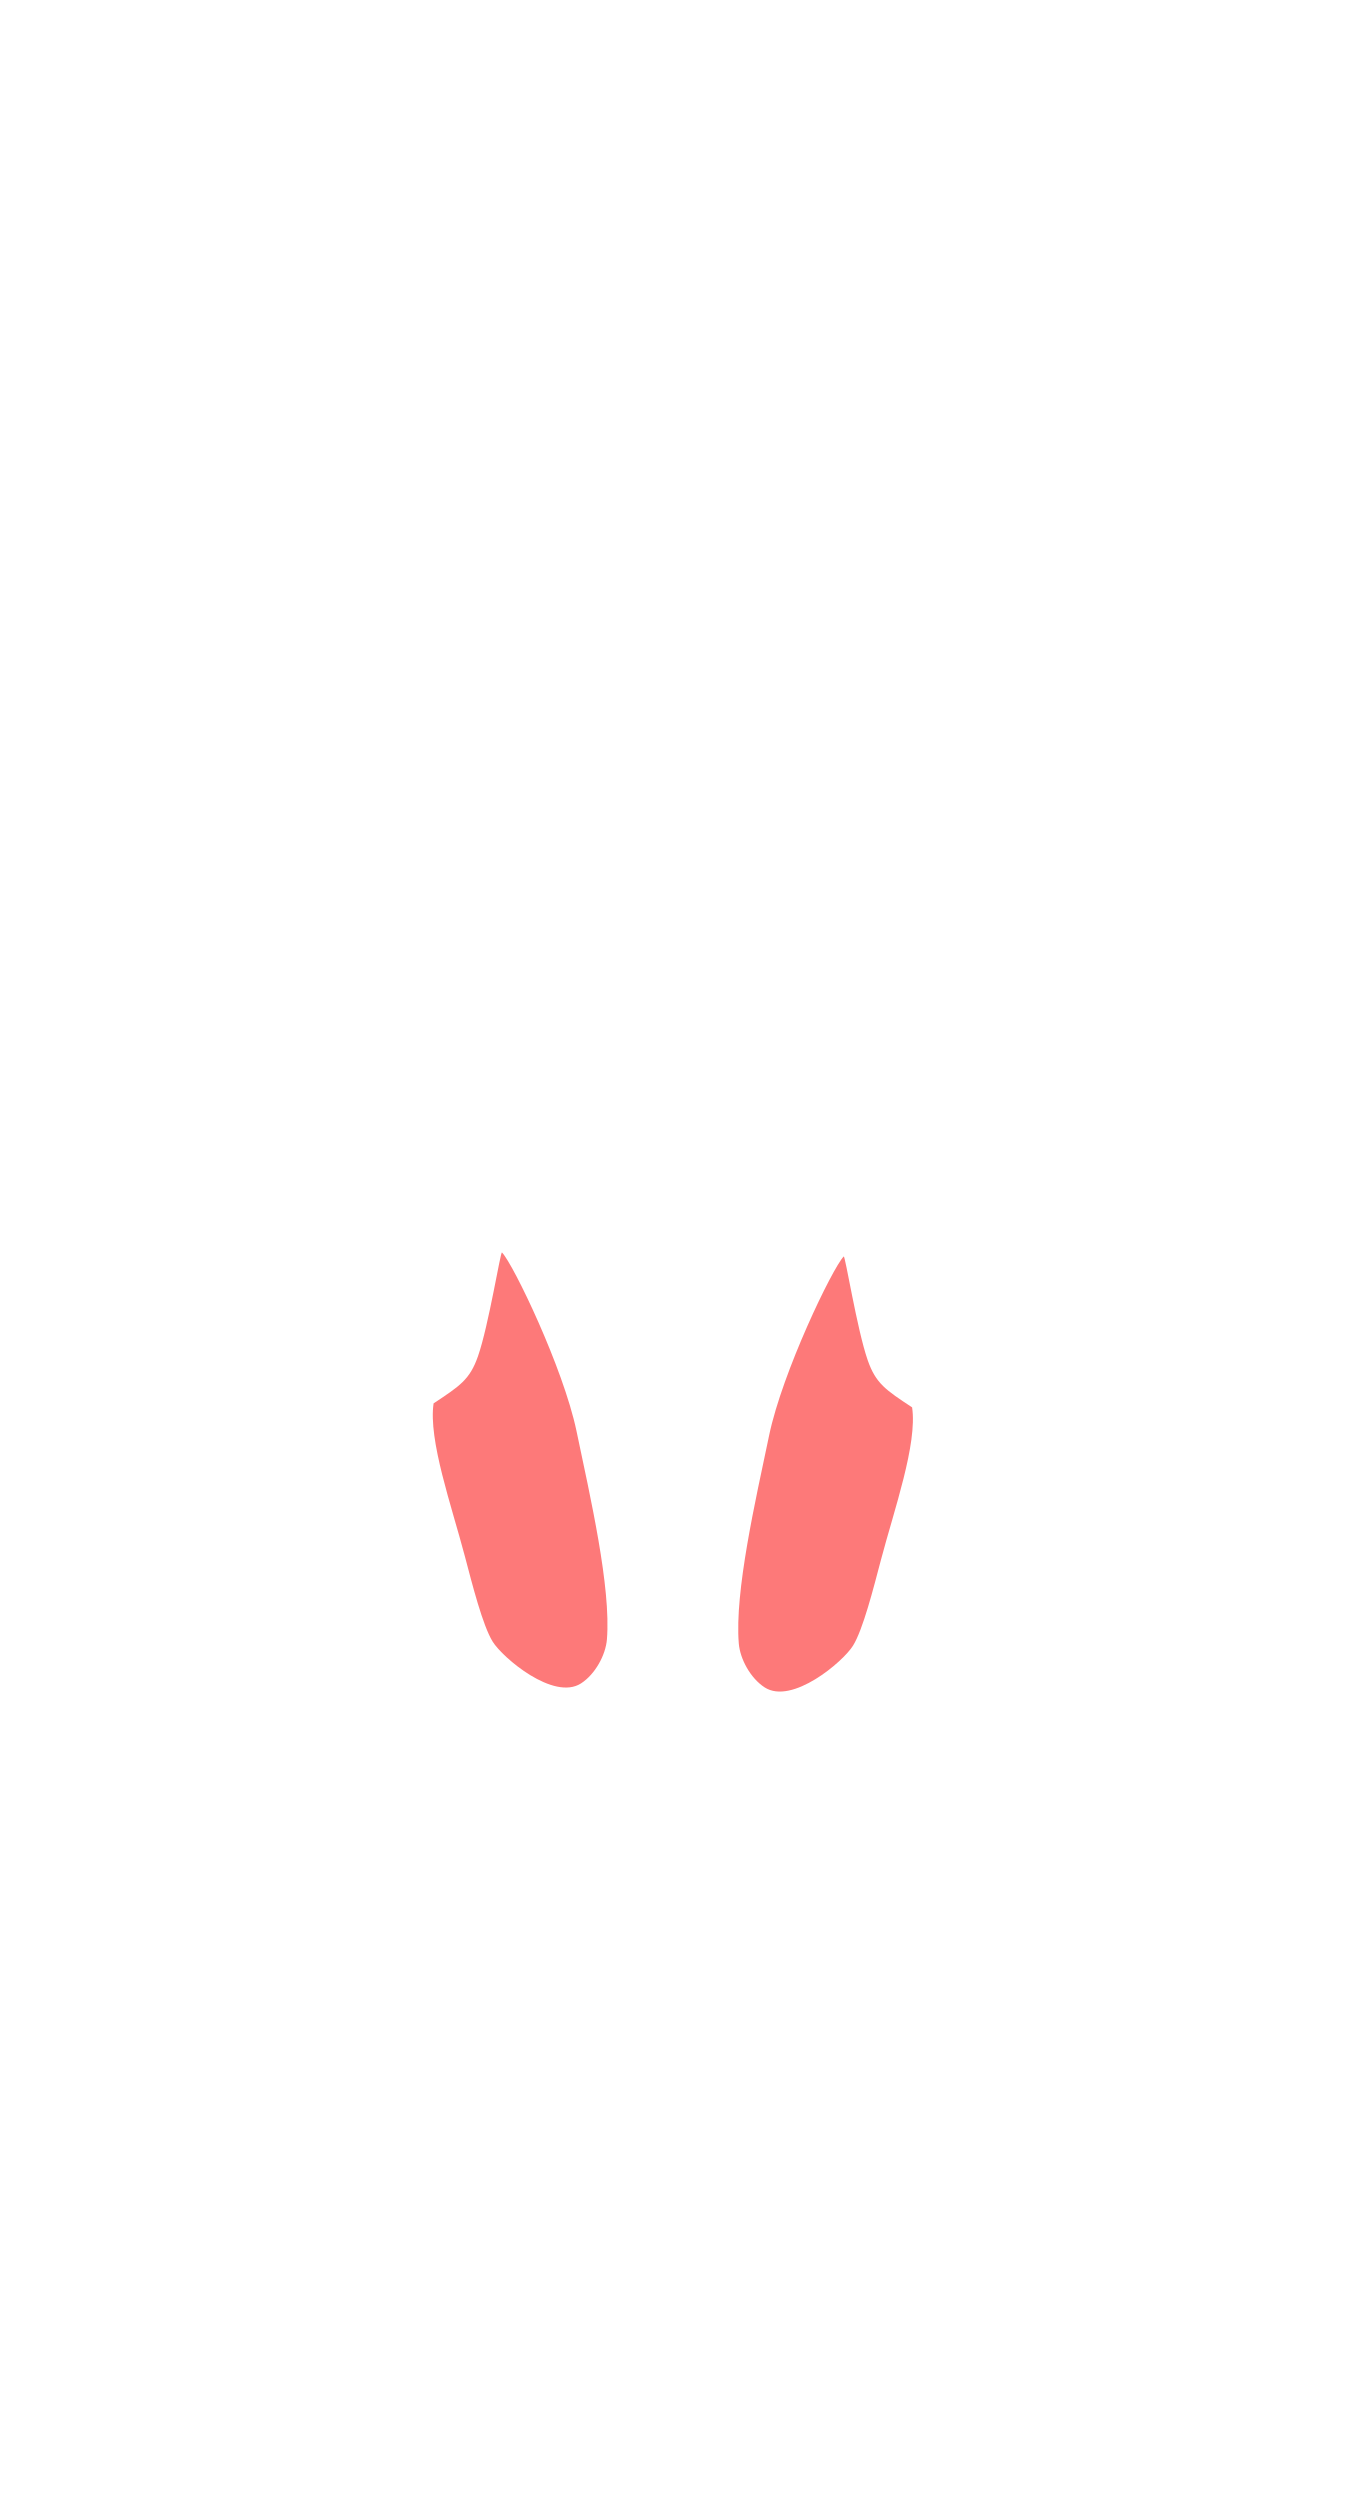
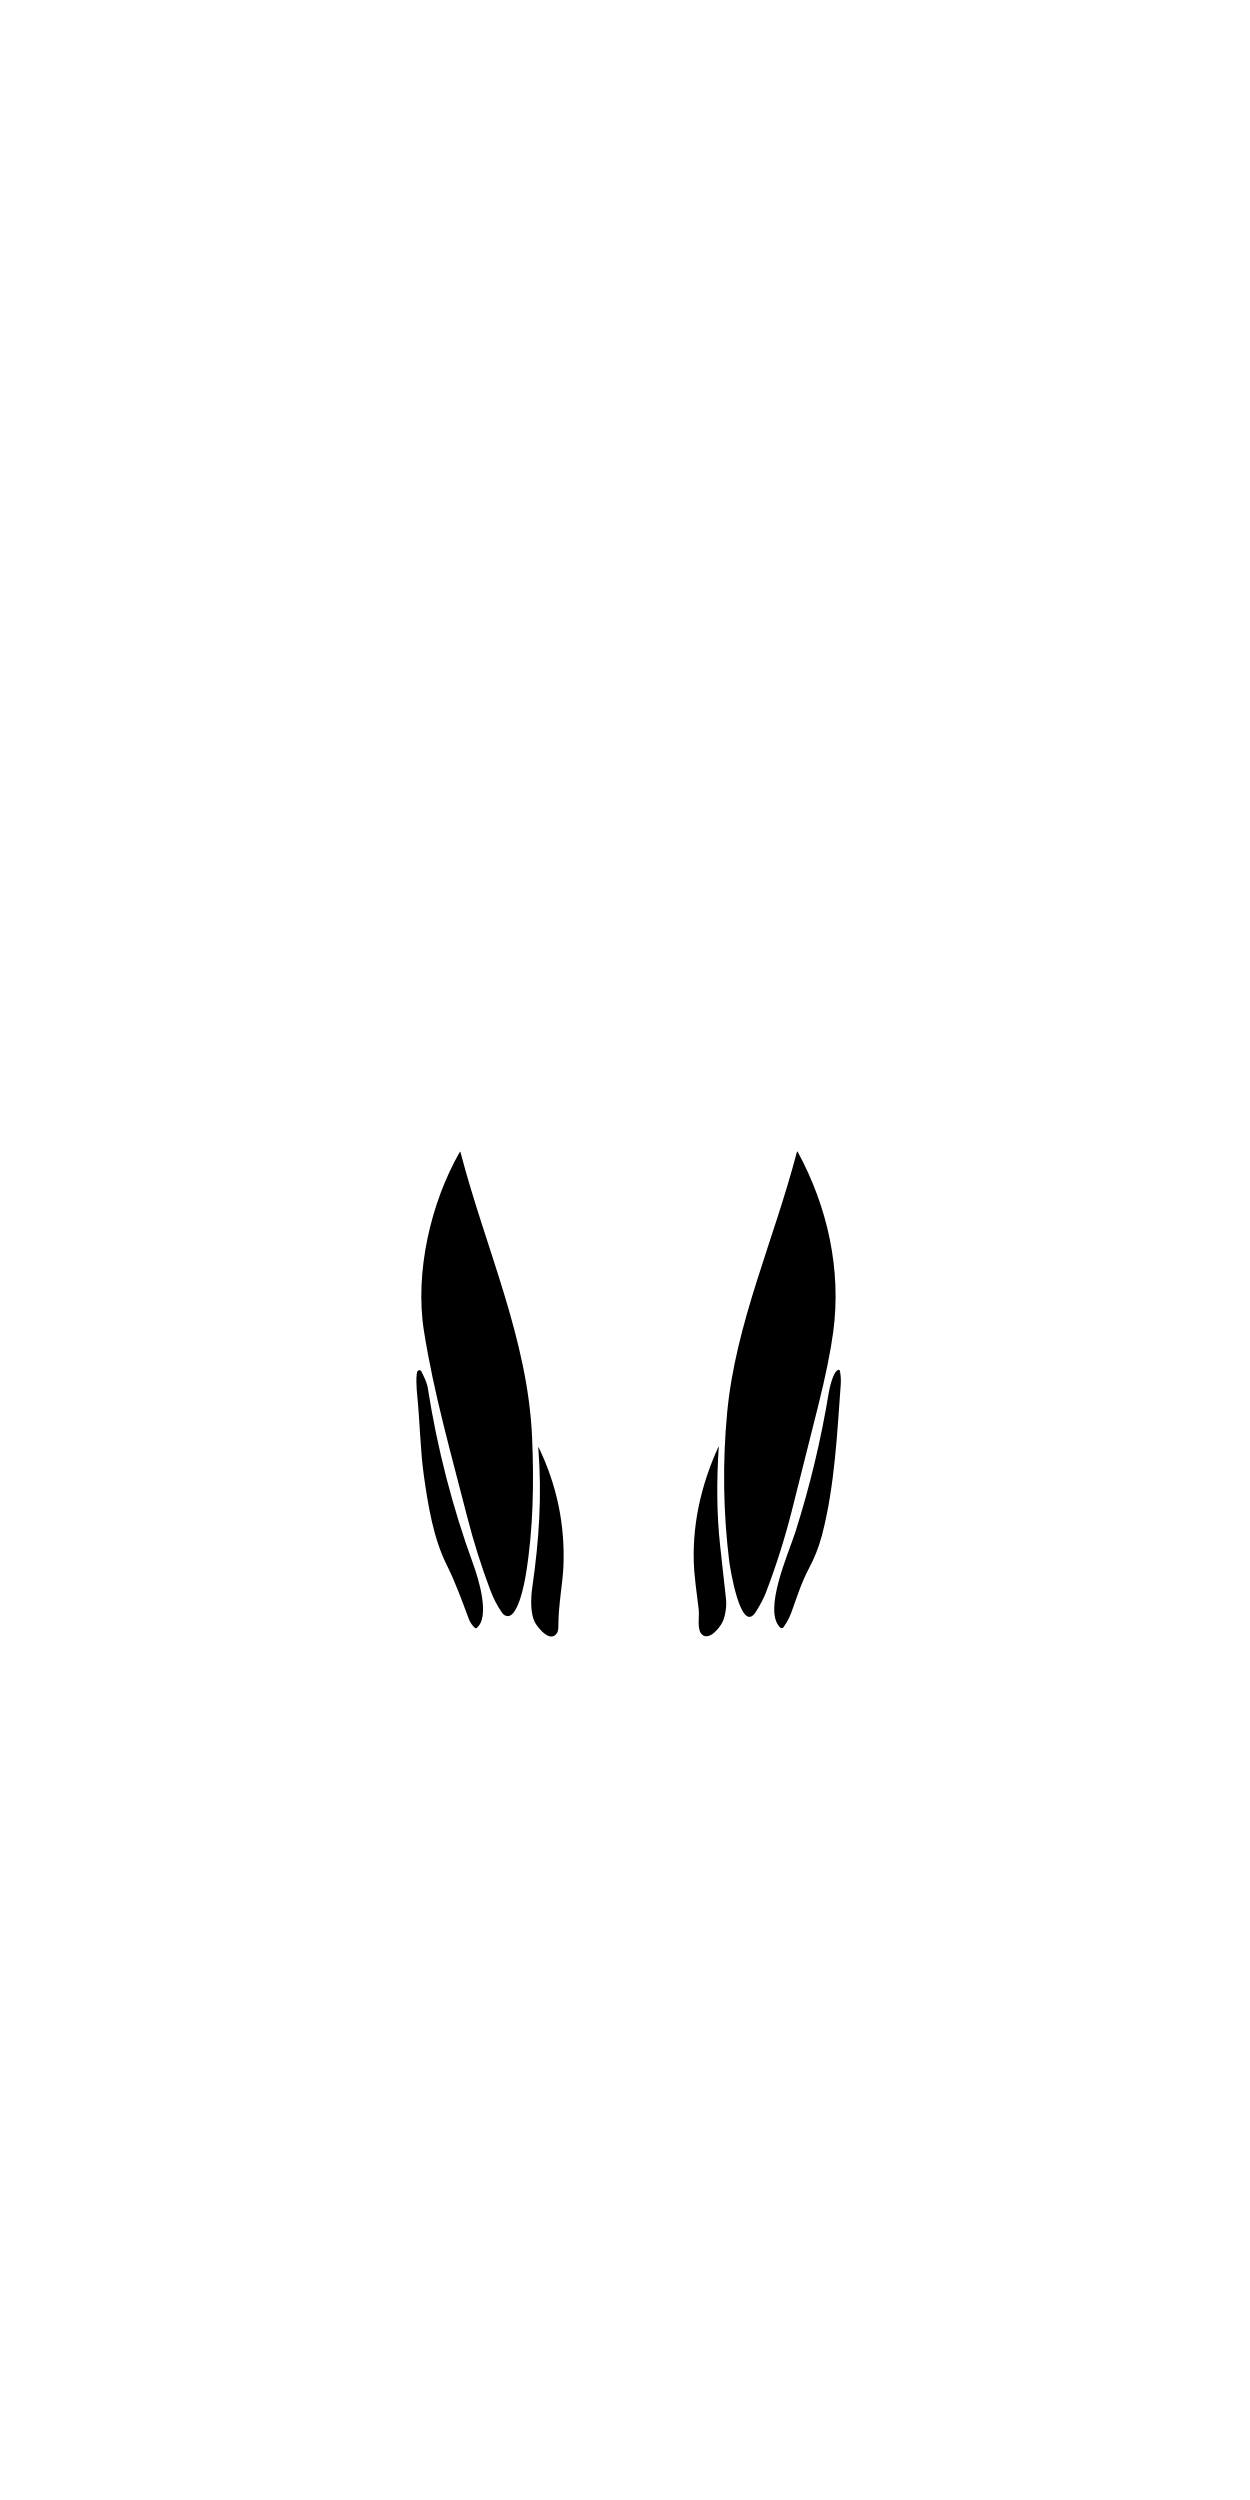
- <svg xmlns="http://www.w3.org/2000/svg" width="200" height="369" id="svg2" version="1.1">
-   <defs id="defs4" />
-   <g id="layer1" transform="translate(-395.7143,-316.5051)">
-     <path id="path2992" d="m 520.245,501.963 c -1.667,1.721 -9.046,17.045 -10.999,26.364 -2.033,9.701 -5.114,23.1 -4.487,30.755 0.187,2.281 1.716,5.124 3.819,6.483 4.039,2.61 11.571,-3.784 13.043,-6.162 1.472,-2.378 2.992,-8.382 4.126,-12.679 1.953,-7.398 5.393,-17.089 4.595,-22.49 -3.883,-2.573 -5.352,-3.505 -6.557,-6.969 -1.582,-4.545 -3.337,-15.595 -3.539,-15.302 z" style="opacity:0.524;fill:#fc0000;fill-opacity:1;stroke:none" />
-     <path id="path2992-4" d="m 469.809,501.371 c 1.667,1.721 9.046,17.045 10.999,26.364 2.033,9.701 5.114,23.1 4.487,30.755 -0.187,2.281 -1.716,5.124 -3.819,6.483 -4.039,2.61 -11.571,-3.784 -13.043,-6.162 -1.472,-2.378 -2.992,-8.382 -4.126,-12.679 -1.953,-7.398 -5.393,-17.089 -4.595,-22.49 3.883,-2.573 5.352,-3.505 6.557,-6.969 1.582,-4.545 3.337,-15.595 3.539,-15.302 z" style="opacity:0.524;fill:#fc0000;fill-opacity:1;stroke:none" />
-   </g>
+ <svg xmlns="http://www.w3.org/2000/svg" viewBox="0 0 724 1448">
+   <path d="M292.42 935.6q-.95-.52-1.57-1.4-4.1-5.79-7-13.53-7.8-20.79-13.3-42.33c-9.06-35.53-19.33-71.36-25.03-107.59-5.33-33.86 4-74.19 20.7-103.37q.35-.62.53.07c14.44 55.57 39.03 107.94 41.45 165.34 1.11 26.34.66 52.96-3.6 79.03-.63 3.83-4.73 27.81-12.18 23.78z" fill="#000" />
+   <path d="M275.11 942.93q-2.42-2.18-3.57-5.24c-3.98-10.61-7.68-21.02-12.81-31.32-7.85-15.76-10.77-34.56-13.2-51.46-2.11-14.63-2.31-31.47-3.93-47.18-.22-2.16-1.04-12.78.46-13.79q1.36-.92 2.08.55c1.5 3.08 3.12 6.12 3.66 9.58q8.21 52.38 26.36 102.15c2.87 7.87 9.98 30.5 1.85 36.74a.71.7-42.5 01-.9-.03z" fill="#000" />
+   <path d="M322.69 945.72c-3.73 6.14-10.77-2.43-12.6-5.6-3.16-5.47-2.62-14.93-1.78-20.81 4.03-28.09 5.6-52.81 3.48-80.78q-.06-.79.28-.08 15.77 32.83 14.26 68.9c-.4 9.54-2.94 22.48-2.91 34.13q.01 3.02-.73 4.24z" fill="#000" />
+   <path d="M437.82 933.52c-8.9 14.18-15.15-26.74-15.46-29.25q-5.26-43.04-1.19-86.08c4.9-51.8 26.91-99.32 40.38-150.92q.18-.66.5-.06c17.25 31.67 25.39 68.28 20.54 104.36q-2.29 17.02-8.71 42.76-7.56 30.25-15.2 60.47-6.13 24.25-15.06 47.61-1.83 4.79-5.8 11.11z" fill="#000" />
+   <path d="M451.79 942.6c-9.95-10.01 4.97-42.91 8.94-55.41q12.55-39.53 19.27-80.47c.49-2.97 2.64-12.34 5.41-13.28a.83.83 0 011.09.64q.74 4 .45 7.92c-1.99 26.52-3.37 58.99-11.01 87.73q-2.53 9.5-7.46 18.8c-4.38 8.24-6.97 16.72-10.08 25.27q-1.66 4.54-4.55 8.63a1.35 1.35 0 01-2.06.17z" fill="#000" />
+   <path d="M406.69 946.81c-3.24-2.77-1.48-10.64-2.01-14.71q-2.23-17.18-2.57-22.16c-1.75-25.07 3.61-49.11 13.98-71.92q.23-.51.2.05c-1.2 19.15-1.28 38.18.83 57.38q1.68 15.4 3.39 30.8c.43 3.92-.31 9.71-2.09 13.33-1.62 3.28-7.58 10.77-11.73 7.23z" fill="#000" />
</svg>
